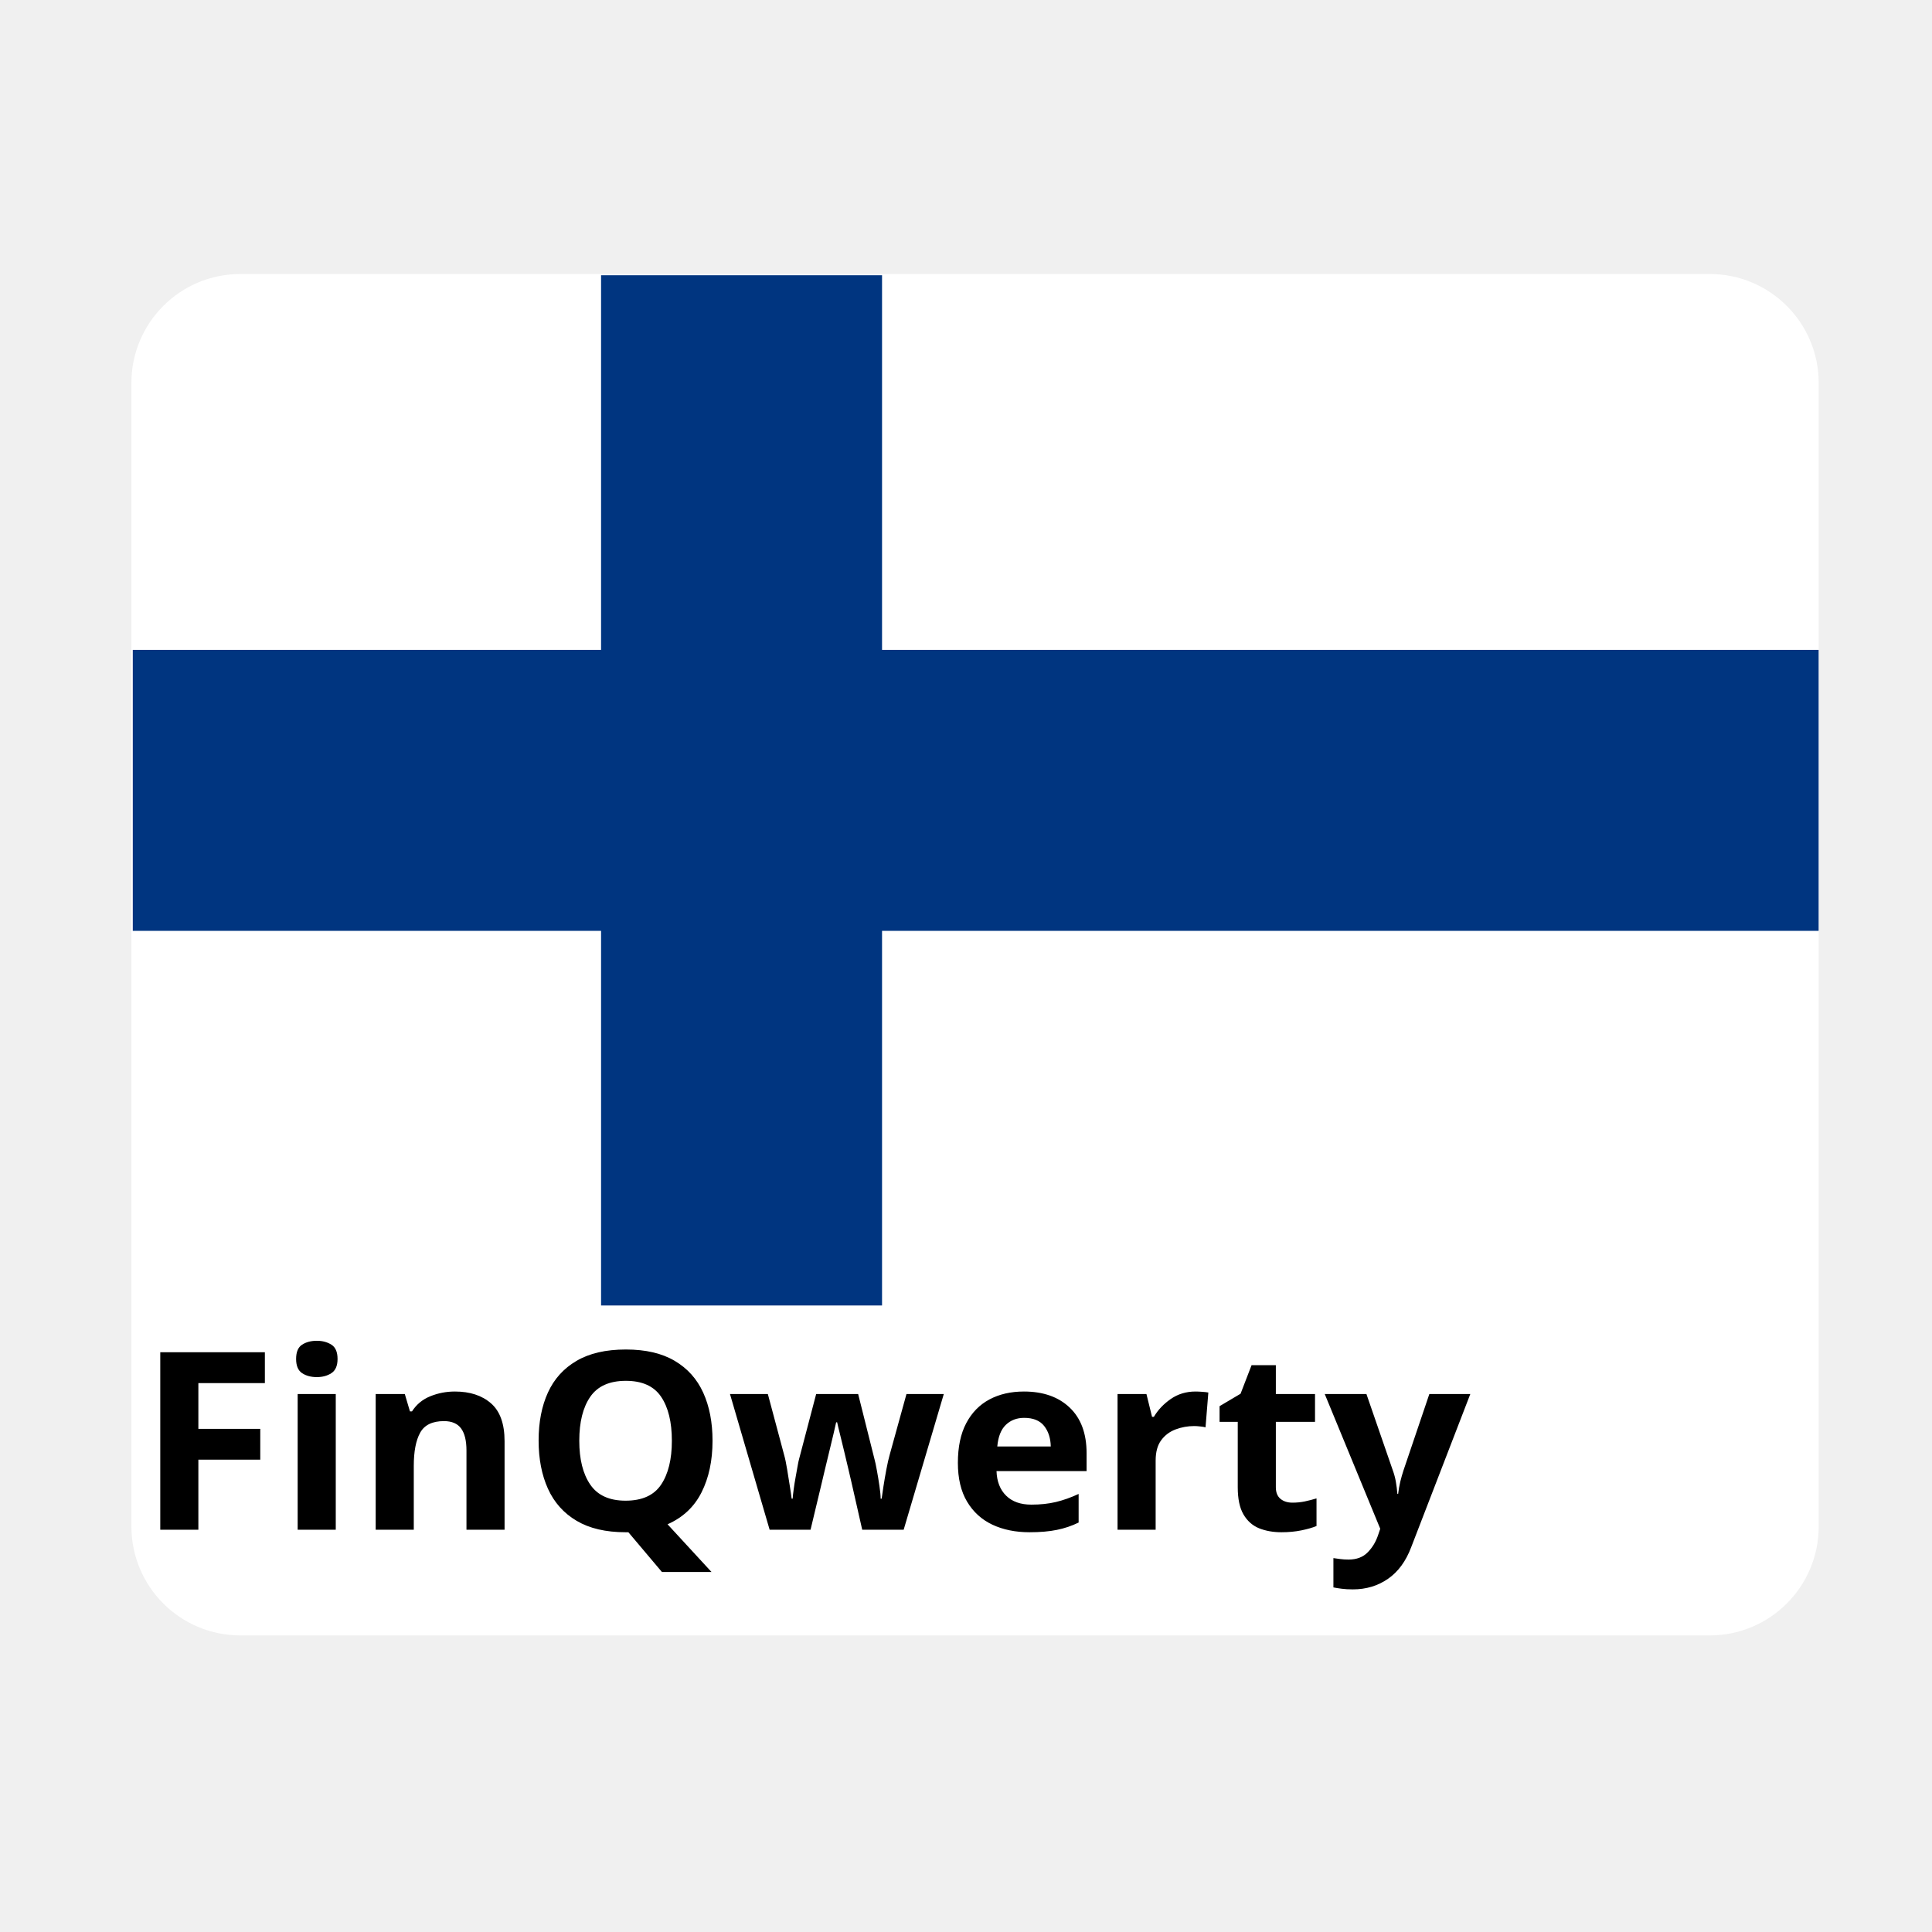
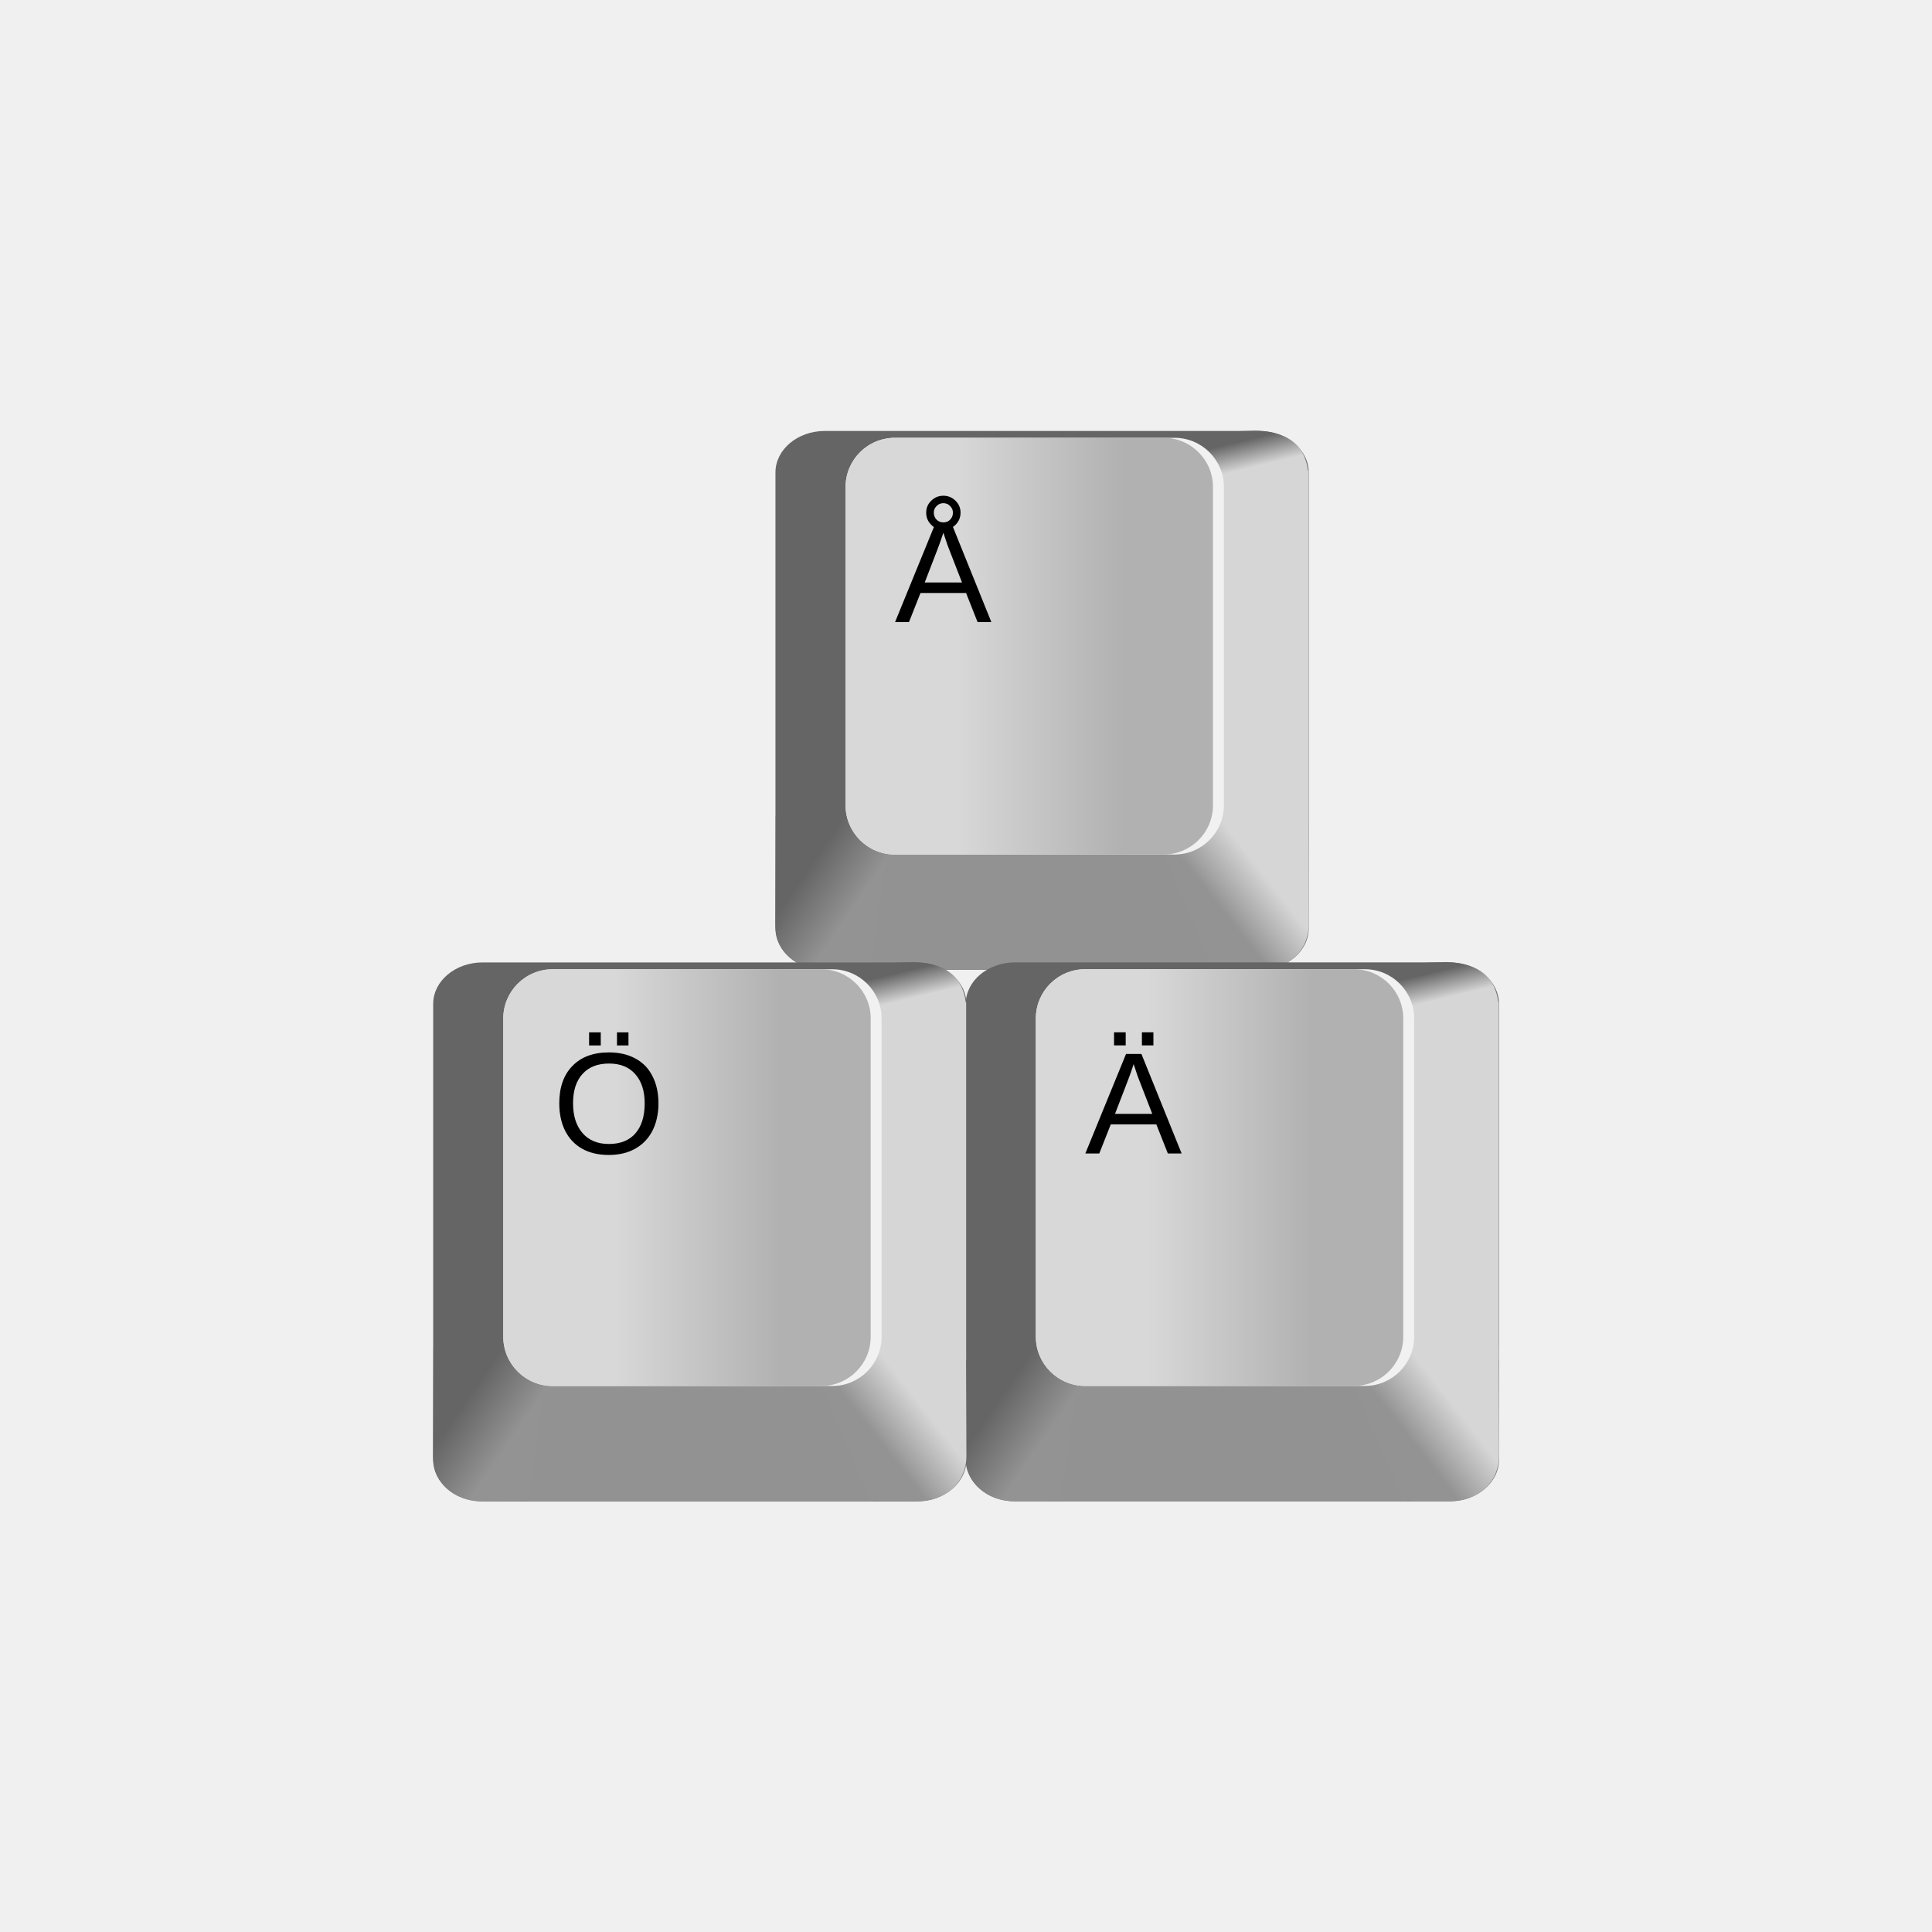
- <svg xmlns="http://www.w3.org/2000/svg" xmlns:ns1="http://www.openswatchbook.org/uri/2009/osb" width="512" height="512" id="svg1901" version="1.1">
-   <defs id="defs1903">
-     <linearGradient id="linearGradient5560" ns1:paint="solid">
-       <stop style="stop-color:#ffffff;stop-opacity:1;" offset="0" id="stop5562" />
+ <svg xmlns="http://www.w3.org/2000/svg" width="108mm" height="108mm" viewBox="0 0 108 108" version="1.1" id="svg8">
+   <defs id="defs2">
+     <linearGradient id="linearGradient3562" x1="529.11" gradientUnits="userSpaceOnUse" y1="333.99" gradientTransform="matrix(0.2087115,0,0,0.2080024,282.5526,440.924)" x2="526.08" y2="321.37">
+       <stop id="stop3298" stop-color="#d6d6d6" offset="0" />
+       <stop id="stop3300" stop-color="#656565" offset="1" />
    </linearGradient>
-     <linearGradient id="linearGradient5370" ns1:paint="solid">
-       <stop style="stop-color:#ffffff;stop-opacity:1;" offset="0" id="stop5372" />
+     <linearGradient id="linearGradient3558" x1="338.63" gradientUnits="userSpaceOnUse" y1="522.48" gradientTransform="matrix(-0.2087115,0,0,0.2080024,467.4378,440.924)" x2="358.68" y2="538.13">
+       <stop id="stop3278" stop-color="#d6d6d6" offset="0" />
+       <stop id="stop3280" stop-color="#939393" offset="1" />
+     </linearGradient>
+     <linearGradient id="linearGradient3555" x1="332.92" gradientUnits="userSpaceOnUse" y1="520.33" gradientTransform="matrix(0.2087115,0,0,0.2080024,282.5526,440.924)" x2="355.82" y2="535.99">
+       <stop id="stop3264" stop-color="#656565" offset="0" />
+       <stop id="stop3266" stop-color="#939393" offset="1" />
+     </linearGradient>
+     <linearGradient id="linearGradient3551" x1="275.73" gradientUnits="userSpaceOnUse" y1="571.91" gradientTransform="matrix(0.2087115,0,0,0.2080024,309.2826,408.1626)" x2="352.27" y2="571.91">
+       <stop id="stop3250" stop-color="#d8d8d8" offset="0" />
+       <stop id="stop3252" stop-color="#b1b1b1" offset="1" />
+     </linearGradient>
+     <linearGradient id="linearGradient3809" gradientUnits="userSpaceOnUse" gradientTransform="matrix(0.2087115,0,0,0.2080024,282.5526,440.924)" x1="529.11" y1="333.99" x2="526.08" y2="321.37">
+       <stop id="stop3298" stop-color="#d6d6d6" offset="0" />
+       <stop id="stop3300" stop-color="#656565" offset="1" />
+     </linearGradient>
+     <linearGradient id="linearGradient3811" gradientUnits="userSpaceOnUse" gradientTransform="matrix(-0.2087115,0,0,0.2080024,467.4378,440.924)" x1="338.63" y1="522.48" x2="358.68" y2="538.13">
+       <stop id="stop3278" stop-color="#d6d6d6" offset="0" />
+       <stop id="stop3280" stop-color="#939393" offset="1" />
+     </linearGradient>
+     <linearGradient id="linearGradient3813" gradientUnits="userSpaceOnUse" gradientTransform="matrix(0.2087115,0,0,0.2080024,282.5526,440.924)" x1="332.92" y1="520.33" x2="355.82" y2="535.99">
+       <stop id="stop3264" stop-color="#656565" offset="0" />
+       <stop id="stop3266" stop-color="#939393" offset="1" />
+     </linearGradient>
+     <linearGradient id="linearGradient3815" gradientUnits="userSpaceOnUse" gradientTransform="matrix(0.2087115,0,0,0.2080024,309.2826,408.1626)" x1="275.73" y1="571.91" x2="352.27" y2="571.91">
+       <stop id="stop3250" stop-color="#d8d8d8" offset="0" />
+       <stop id="stop3252" stop-color="#b1b1b1" offset="1" />
+     </linearGradient>
+     <linearGradient id="linearGradient3855" gradientUnits="userSpaceOnUse" gradientTransform="matrix(0.2087115,0,0,0.2080024,282.5526,440.924)" x1="529.11" y1="333.99" x2="526.08" y2="321.37">
+       <stop id="stop3298" stop-color="#d6d6d6" offset="0" />
+       <stop id="stop3300" stop-color="#656565" offset="1" />
+     </linearGradient>
+     <linearGradient id="linearGradient3857" gradientUnits="userSpaceOnUse" gradientTransform="matrix(-0.2087115,0,0,0.2080024,467.4378,440.924)" x1="338.63" y1="522.48" x2="358.68" y2="538.13">
+       <stop id="stop3278" stop-color="#d6d6d6" offset="0" />
+       <stop id="stop3280" stop-color="#939393" offset="1" />
+     </linearGradient>
+     <linearGradient id="linearGradient3859" gradientUnits="userSpaceOnUse" gradientTransform="matrix(0.2087115,0,0,0.2080024,282.5526,440.924)" x1="332.92" y1="520.33" x2="355.82" y2="535.99">
+       <stop id="stop3264" stop-color="#656565" offset="0" />
+       <stop id="stop3266" stop-color="#939393" offset="1" />
+     </linearGradient>
+     <linearGradient id="linearGradient3861" gradientUnits="userSpaceOnUse" gradientTransform="matrix(0.2087115,0,0,0.2080024,309.2826,408.1626)" x1="275.73" y1="571.91" x2="352.27" y2="571.91">
+       <stop id="stop3250" stop-color="#d8d8d8" offset="0" />
+       <stop id="stop3252" stop-color="#b1b1b1" offset="1" />
+     </linearGradient>
+     <linearGradient id="linearGradient3863" gradientUnits="userSpaceOnUse" gradientTransform="matrix(0.2087115,0,0,0.2080024,282.5526,440.924)" x1="529.11" y1="333.99" x2="526.08" y2="321.37">
+       <stop id="stop3298" stop-color="#d6d6d6" offset="0" />
+       <stop id="stop3300" stop-color="#656565" offset="1" />
+     </linearGradient>
+     <linearGradient id="linearGradient3865" gradientUnits="userSpaceOnUse" gradientTransform="matrix(-0.2087115,0,0,0.2080024,467.4378,440.924)" x1="338.63" y1="522.48" x2="358.68" y2="538.13">
+       <stop id="stop3278" stop-color="#d6d6d6" offset="0" />
+       <stop id="stop3280" stop-color="#939393" offset="1" />
+     </linearGradient>
+     <linearGradient id="linearGradient3867" gradientUnits="userSpaceOnUse" gradientTransform="matrix(0.2087115,0,0,0.2080024,282.5526,440.924)" x1="332.92" y1="520.33" x2="355.82" y2="535.99">
+       <stop id="stop3264" stop-color="#656565" offset="0" />
+       <stop id="stop3266" stop-color="#939393" offset="1" />
+     </linearGradient>
+     <linearGradient id="linearGradient3869" gradientUnits="userSpaceOnUse" gradientTransform="matrix(0.2087115,0,0,0.2080024,309.2826,408.1626)" x1="275.73" y1="571.91" x2="352.27" y2="571.91">
+       <stop id="stop3250" stop-color="#d8d8d8" offset="0" />
+       <stop id="stop3252" stop-color="#b1b1b1" offset="1" />
    </linearGradient>
  </defs>
-   <g id="layer2" style="display:none">
-     <rect style="fill:#800080" id="rect3153" width="510" height="510" x="0" y="2" />
-   </g>
-   <g id="layer3">
-     <rect style="fill:#ffffff;fill-opacity:1;stroke:none" id="rect3156" width="447.143" height="360.782" x="34.827" y="72.617" ry="28.86" />
-   </g>
-   <g id="layer4">
-     <text xml:space="preserve" style="font-size:66.833px;font-style:normal;font-weight:bold;text-align:center;line-height:125%;letter-spacing:0px;word-spacing:0px;text-anchor:middle;fill:#000000;fill-opacity:1;stroke:none;font-family:Sans;-inkscape-font-specification:Sans Bold" x="253.432" y="411.227" id="text6905" transform="scale(1.014378,0.9858261)">
-       <tspan id="tspan6907" x="253.432" y="411.227">FinQwerty</tspan>
-     </text>
-   </g>
-   <g id="layer1" transform="translate(0,-540.3622)" style="display:inline">
-     <g id="g3143" transform="matrix(0.2482016,0,0,0.2482016,35.18982,613.3062)">
-       <rect id="rect3133" y="400" height="300" width="1800" x="0" style="fill:#003580" />
-       <rect id="rect3135" x="500" height="1100" width="300" y="0" style="fill:#003580" />
+   <g id="layer1" transform="translate(0,-189)">
+     <g id="layer1-3" transform="matrix(0.5788564,0,0,0.5788564,-158.817,-80.00748)">
+       <rect style="fill:#656565;fill-rule:evenodd" id="rect3334" rx="4.771" ry="4.011" height="52.044" width="51.494" y="506.34" x="349.25" />
+       <rect style="fill:#d6d6d6;fill-rule:evenodd" id="rect3336" height="34.564" width="11.279" y="510.2" x="389.44" />
+       <path style="fill:url(#linearGradient3863);fill-rule:evenodd" id="path3338" d="m 391.6,513.22 9.094,-2.971 c -0.361,-2.857 -2.329,-3.846 -5.069,-3.937 -3.645,0.106 -7.203,0.26 -9.094,1.337 z" />
+       <rect style="fill:#929292;fill-rule:evenodd" id="rect3340" rx="0" ry="0" height="12.975" width="33.469" y="545.4" x="358.35" />
+       <path style="fill:url(#linearGradient3865);fill-rule:evenodd" id="path3342" d="m 389.9,542.35 10.805,1.156 0.04,10.506 c -0.006,2.709 -2.167,4.266 -4.401,4.36 l -4.81,-0.052 -5.323,-12.344 3.689,-3.624 z" />
+       <path style="fill:url(#linearGradient3867);fill-rule:evenodd" id="path3344" d="m 356.76,542.25 -7.484,1.261 -0.04,10.506 c 0.006,2.709 2.167,4.266 4.401,4.36 l 4.81,-0.052 1.687,-12.292 -3.373,-3.782 z" />
+       <rect style="fill:#f1f1f1;fill-rule:evenodd" id="rect3346" rx="4.771" ry="4.754" height="40.245" width="36.535" y="507" x="356.02" />
+       <rect style="fill:url(#linearGradient3869);fill-rule:evenodd" id="rect3348" rx="4.771" ry="4.754" height="40.245" width="35.481" y="507" x="356.02" />
+       <text id="text3350" style="font-style:normal;font-variant:normal;font-weight:normal;font-stretch:normal;font-size:14px;line-height:100%;font-family:Arial;text-align:start;writing-mode:lr-tb;text-anchor:start;fill:#000000" xml:space="preserve" transform="scale(1.001703,0.9982996)" line-height="100%" y="525.69" font-stretch="normal" font-size="14px" font-variant="normal" x="360.157" font-weight="normal" font-style="normal">
+         <tspan id="tspan3352" y="525.69" x="360.157">Å</tspan>
+       </text>
+     </g>
+     <g id="layer1-1" transform="matrix(0.5788564,0,0,0.5788564,-148.1804,-50.30114)">
+       <rect style="fill:#656565;fill-rule:evenodd" id="rect3334-2" rx="4.771" ry="4.011" height="52.044" width="51.494" y="506.34" x="349.25" />
+       <rect style="fill:#d6d6d6;fill-rule:evenodd" id="rect3336-7" height="34.564" width="11.279" y="510.2" x="389.44" />
+       <path style="fill:url(#linearGradient3809);fill-rule:evenodd" id="path3338-0" d="m 391.6,513.22 9.094,-2.971 c -0.361,-2.857 -2.329,-3.846 -5.069,-3.937 -3.645,0.106 -7.203,0.26 -9.094,1.337 z" />
+       <rect style="fill:#929292;fill-rule:evenodd" id="rect3340-9" rx="0" ry="0" height="12.975" width="33.469" y="545.4" x="358.35" />
+       <path style="fill:url(#linearGradient3811);fill-rule:evenodd" id="path3342-3" d="m 389.9,542.35 10.805,1.156 0.04,10.506 c -0.006,2.709 -2.167,4.266 -4.401,4.36 l -4.81,-0.052 -5.323,-12.344 3.689,-3.624 z" />
+       <path style="fill:url(#linearGradient3813);fill-rule:evenodd" id="path3344-6" d="m 356.76,542.25 -7.484,1.261 -0.04,10.506 c 0.006,2.709 2.167,4.266 4.401,4.36 l 4.81,-0.052 1.687,-12.292 -3.373,-3.782 z" />
+       <rect style="fill:#f1f1f1;fill-rule:evenodd" id="rect3346-0" rx="4.771" ry="4.754" height="40.245" width="36.535" y="507" x="356.02" />
+       <rect style="fill:url(#linearGradient3815);fill-rule:evenodd" id="rect3348-6" rx="4.771" ry="4.754" height="40.245" width="35.481" y="507" x="356.02" />
+       <text id="text3350-2" style="font-style:normal;font-variant:normal;font-weight:normal;font-stretch:normal;font-size:14px;line-height:100%;font-family:Arial;text-align:start;writing-mode:lr-tb;text-anchor:start;fill:#000000" xml:space="preserve" transform="scale(1.001703,0.9982996)" line-height="100%" y="525.69" font-stretch="normal" font-size="14px" font-variant="normal" x="360.157" font-weight="normal" font-style="normal">
+         <tspan id="tspan3352-6" y="525.69" x="360.157">Ä</tspan>
+       </text>
+     </g>
+     <g id="layer1-7" transform="matrix(0.5788564,0,0,0.5788564,-177.9506,-50.2982)">
+       <rect style="fill:#656565;fill-rule:evenodd" id="rect3334-5" rx="4.771" ry="4.011" height="52.044" width="51.494" y="506.34" x="349.25" />
+       <rect style="fill:#d6d6d6;fill-rule:evenodd" id="rect3336-9" height="34.564" width="11.279" y="510.2" x="389.44" />
+       <path style="fill:url(#linearGradient3855);fill-rule:evenodd" id="path3338-2" d="m 391.6,513.22 9.094,-2.971 c -0.361,-2.857 -2.329,-3.846 -5.069,-3.937 -3.645,0.106 -7.203,0.26 -9.094,1.337 z" />
+       <rect style="fill:#929292;fill-rule:evenodd" id="rect3340-2" rx="0" ry="0" height="12.975" width="33.469" y="545.4" x="358.35" />
+       <path style="fill:url(#linearGradient3857);fill-rule:evenodd" id="path3342-8" d="m 389.9,542.35 10.805,1.156 0.04,10.506 c -0.006,2.709 -2.167,4.266 -4.401,4.36 l -4.81,-0.052 -5.323,-12.344 3.689,-3.624 z" />
+       <path style="fill:url(#linearGradient3859);fill-rule:evenodd" id="path3344-9" d="m 356.76,542.25 -7.484,1.261 -0.04,10.506 c 0.006,2.709 2.167,4.266 4.401,4.36 l 4.81,-0.052 1.687,-12.292 -3.373,-3.782 z" />
+       <rect style="fill:#f1f1f1;fill-rule:evenodd" id="rect3346-7" rx="4.771" ry="4.754" height="40.245" width="36.535" y="507" x="356.02" />
+       <rect style="fill:url(#linearGradient3861);fill-rule:evenodd" id="rect3348-3" rx="4.771" ry="4.754" height="40.245" width="35.481" y="507" x="356.02" />
+       <text id="text3350-6" style="font-style:normal;font-variant:normal;font-weight:normal;font-stretch:normal;font-size:14px;line-height:100%;font-family:Arial;text-align:start;writing-mode:lr-tb;text-anchor:start;fill:#000000" xml:space="preserve" transform="scale(1.001703,0.9982996)" line-height="100%" y="525.69" font-stretch="normal" font-size="14px" font-variant="normal" x="360.157" font-weight="normal" font-style="normal">
+         <tspan id="tspan3352-1" y="525.69" x="360.157">Ö</tspan>
+       </text>
    </g>
  </g>
</svg>
